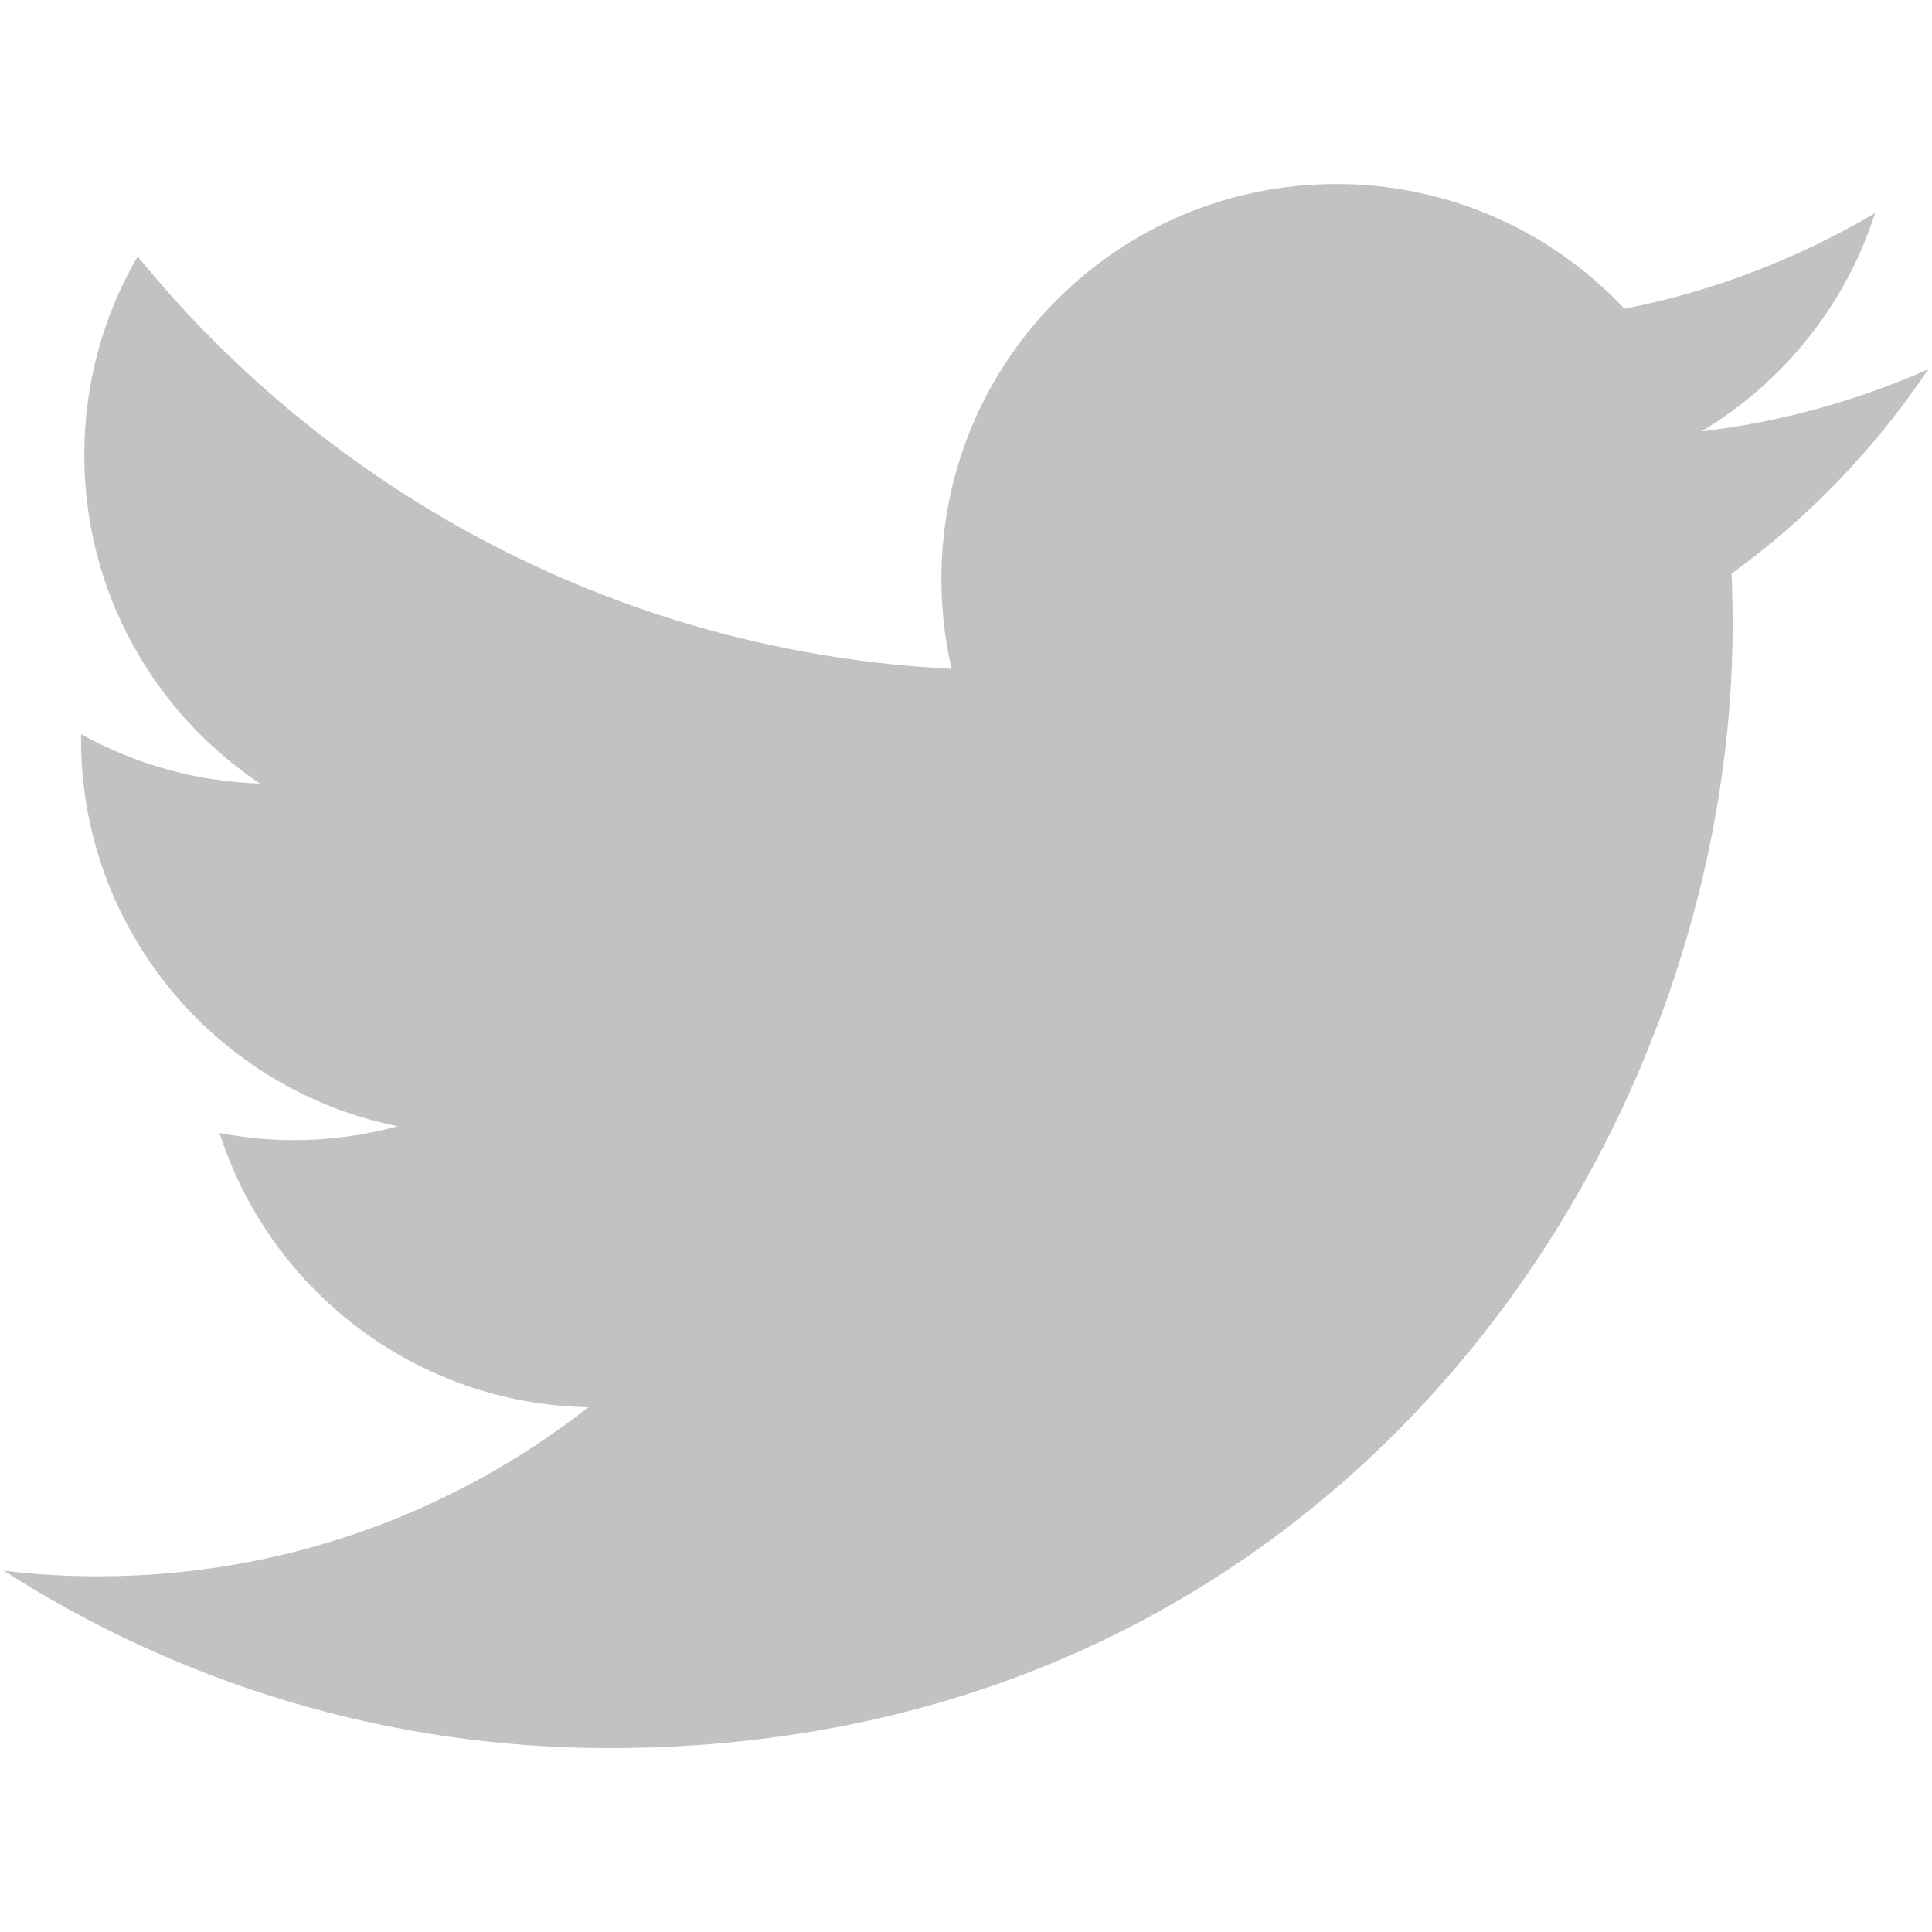
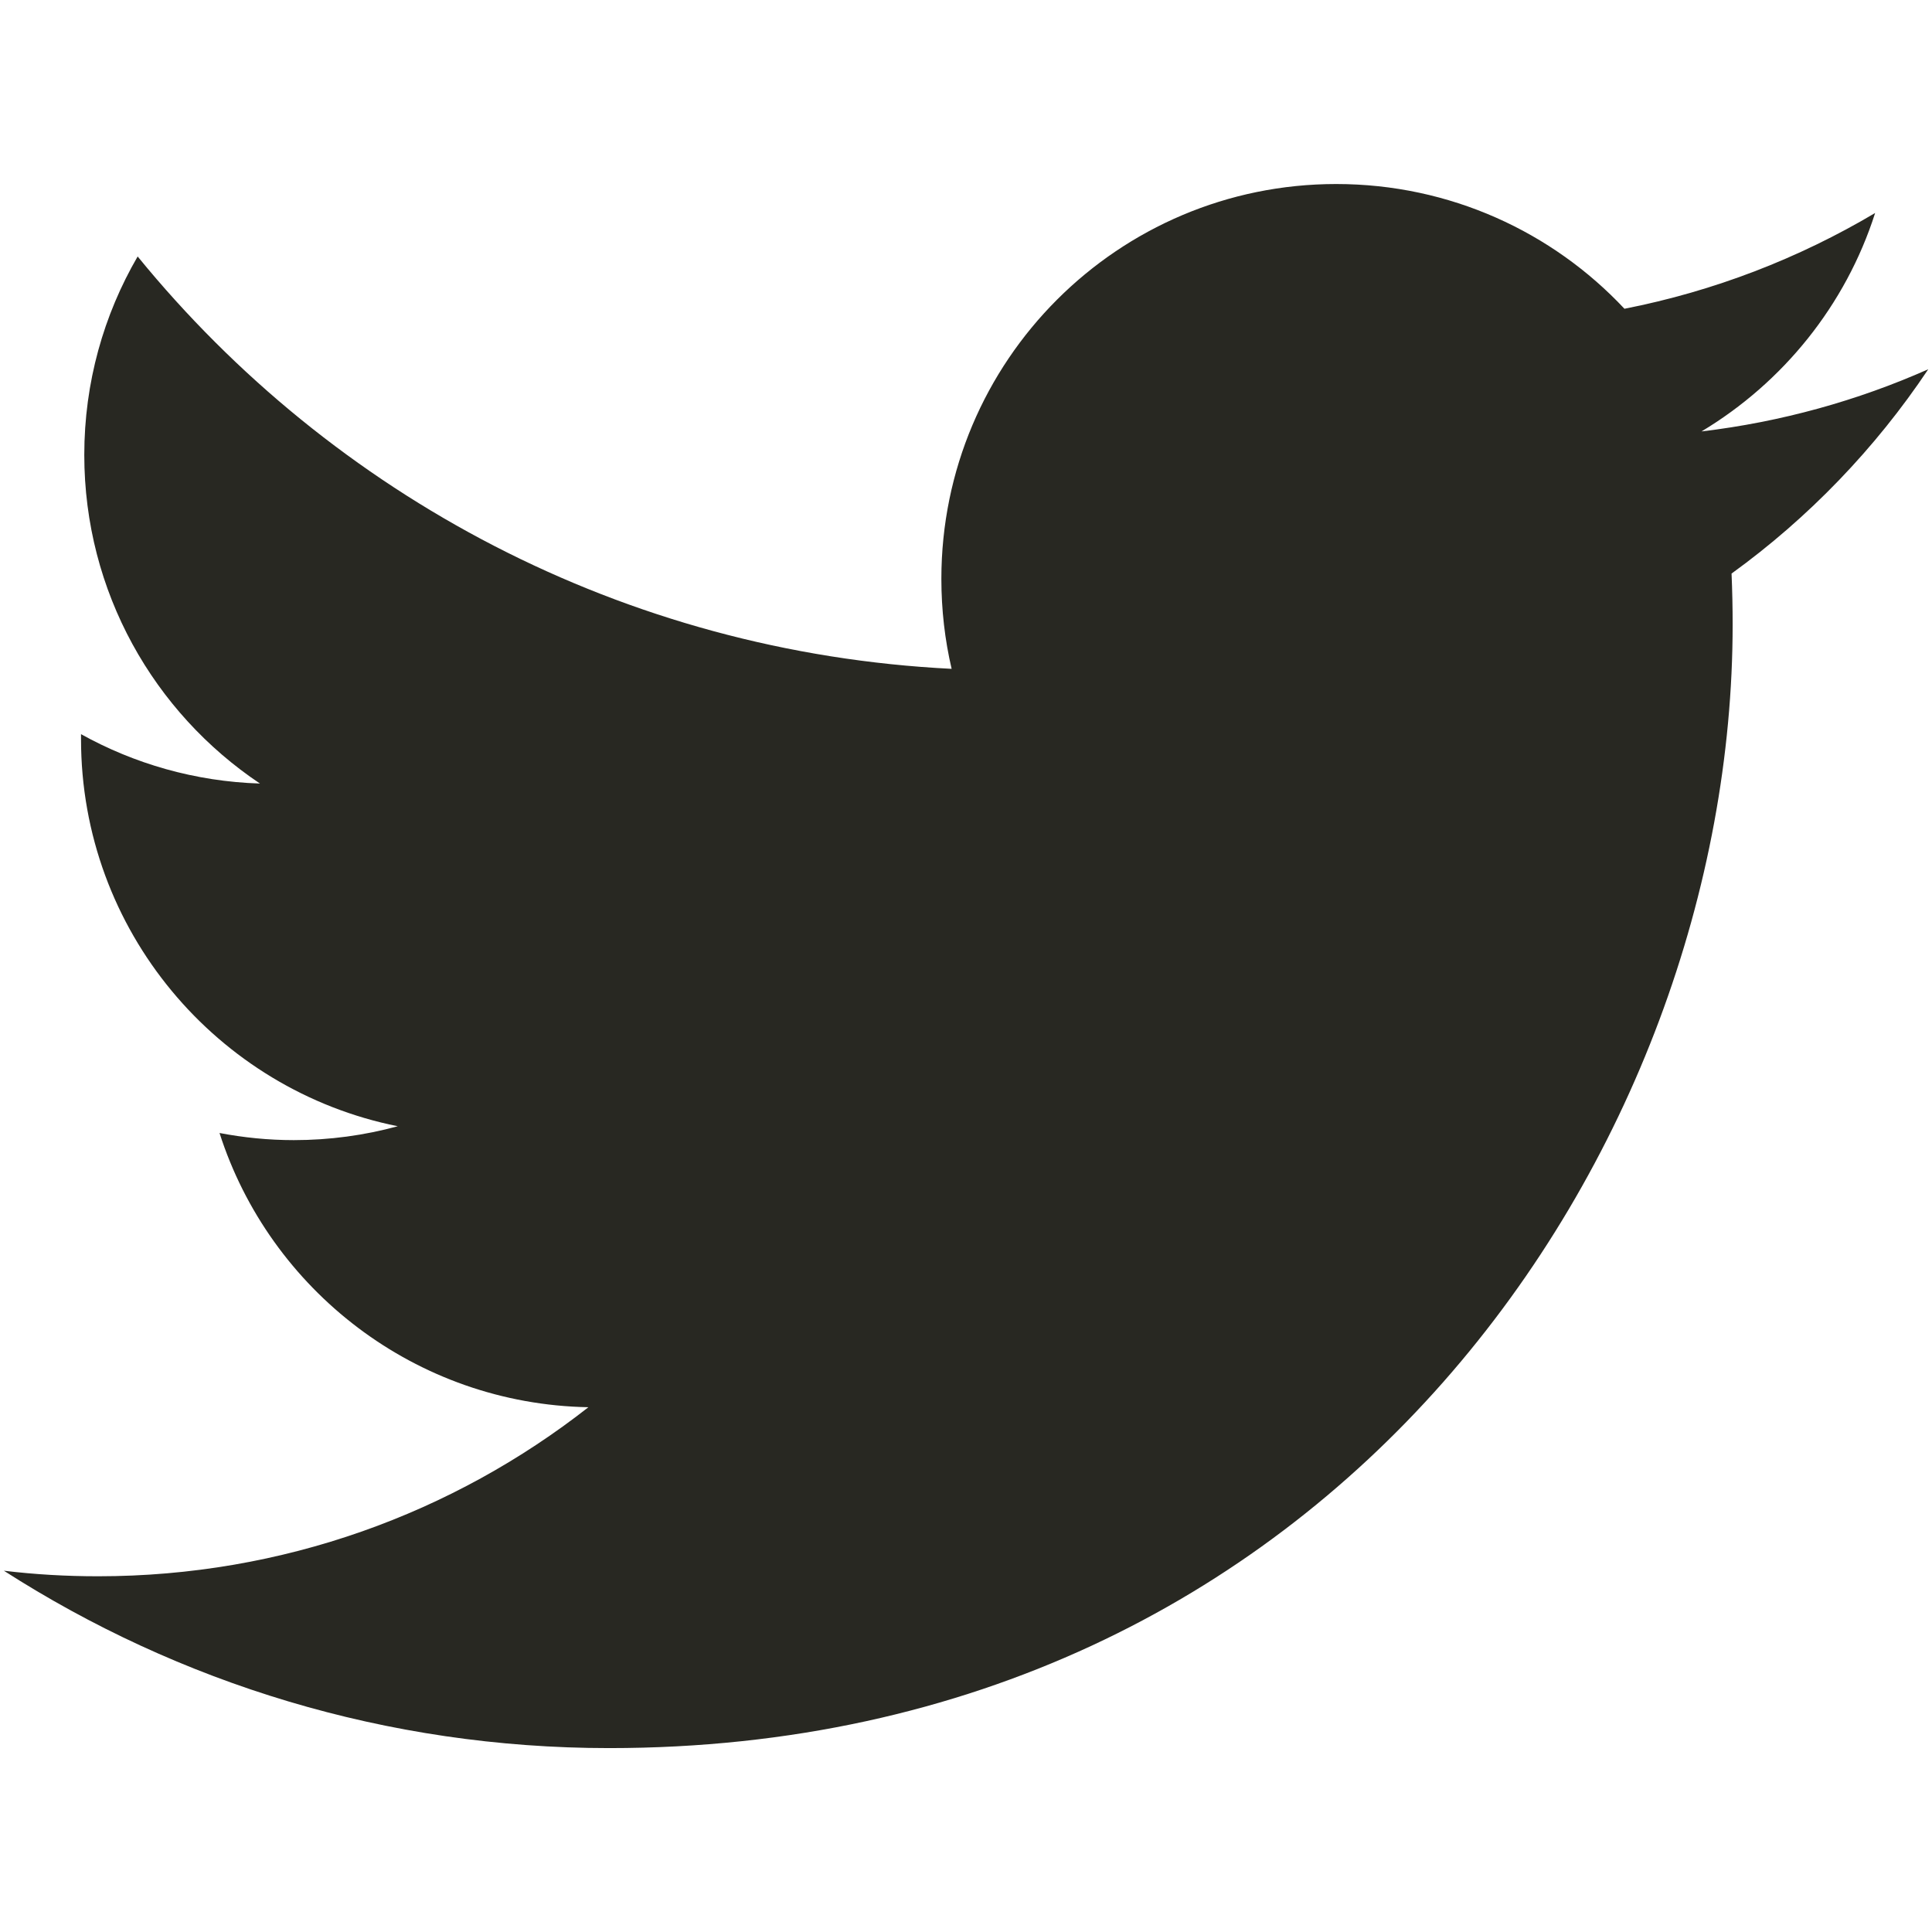
<svg xmlns="http://www.w3.org/2000/svg" version="1.1" class="twitter-icon-svg" x="0px" y="0px" viewBox="0 0 16 16" enable-background="new 0 0 16 16" xml:space="preserve">
-   <path fill="#C2C2C2" d="M15.969,3.058c-0.586,0.26-1.217,0.436-1.878,0.515c0.675-0.405,1.194-1.045,1.438-1.809   c-0.632,0.375-1.332,0.647-2.076,0.793c-0.596-0.636-1.446-1.033-2.387-1.033c-1.806,0-3.27,1.464-3.27,3.27   c0,0.256,0.029,0.506,0.085,0.745C5.163,5.404,2.753,4.102,1.14,2.124C0.859,2.607,0.698,3.168,0.698,3.767   c0,1.134,0.577,2.135,1.455,2.722C1.616,6.472,1.112,6.325,0.671,6.08c0,0.014,0,0.027,0,0.041c0,1.584,1.127,2.906,2.623,3.206   C3.02,9.402,2.731,9.442,2.433,9.442c-0.211,0-0.416-0.021-0.615-0.059c0.416,1.299,1.624,2.245,3.055,2.271   c-1.119,0.877-2.529,1.4-4.061,1.4c-0.264,0-0.524-0.015-0.78-0.046c1.447,0.928,3.166,1.469,5.013,1.469   c6.015,0,9.304-4.983,9.304-9.304c0-0.142-0.003-0.283-0.009-0.423C14.976,4.29,15.531,3.714,15.969,3.058z" />
+   <path fill="#282822" d="M15.969,3.058c-0.586,0.26-1.217,0.436-1.878,0.515c0.675-0.405,1.194-1.045,1.438-1.809   c-0.632,0.375-1.332,0.647-2.076,0.793c-0.596-0.636-1.446-1.033-2.387-1.033c-1.806,0-3.27,1.464-3.27,3.27   c0,0.256,0.029,0.506,0.085,0.745C5.163,5.404,2.753,4.102,1.14,2.124C0.859,2.607,0.698,3.168,0.698,3.767   c0,1.134,0.577,2.135,1.455,2.722C1.616,6.472,1.112,6.325,0.671,6.08c0,0.014,0,0.027,0,0.041c0,1.584,1.127,2.906,2.623,3.206   C3.02,9.402,2.731,9.442,2.433,9.442c-0.211,0-0.416-0.021-0.615-0.059c0.416,1.299,1.624,2.245,3.055,2.271   c-1.119,0.877-2.529,1.4-4.061,1.4c-0.264,0-0.524-0.015-0.78-0.046c1.447,0.928,3.166,1.469,5.013,1.469   c6.015,0,9.304-4.983,9.304-9.304c0-0.142-0.003-0.283-0.009-0.423C14.976,4.29,15.531,3.714,15.969,3.058z" />
</svg>
